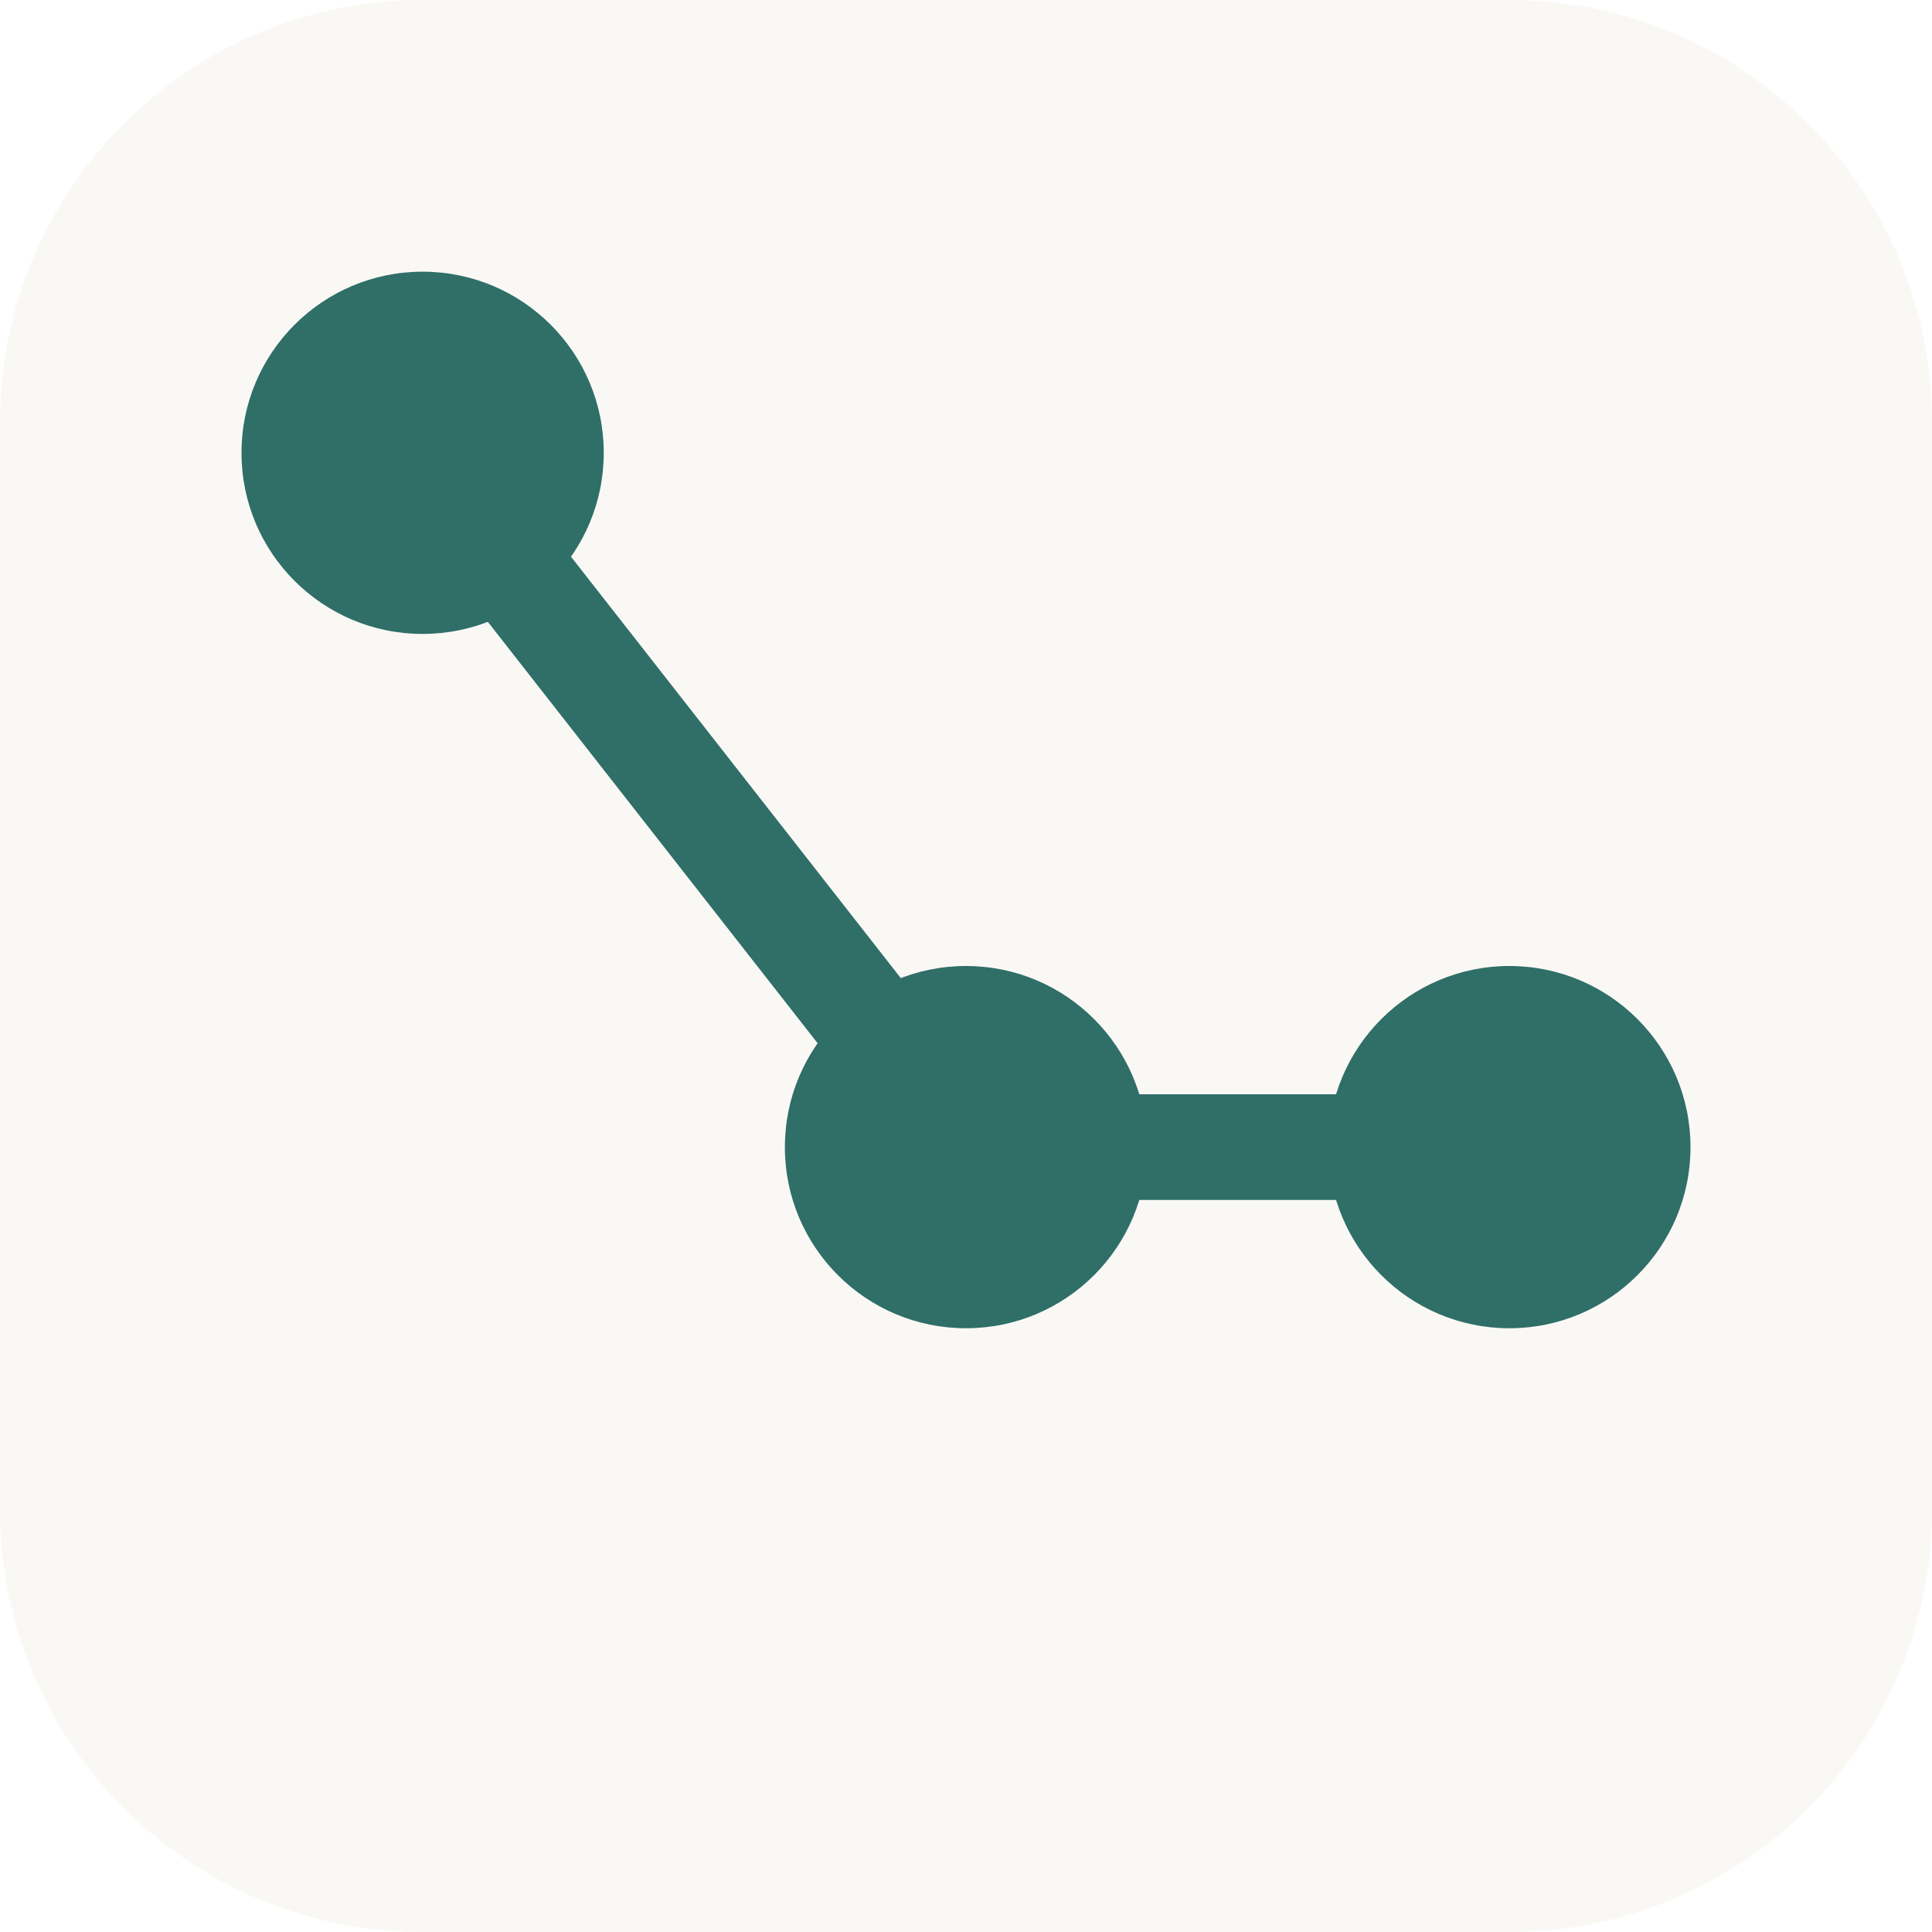
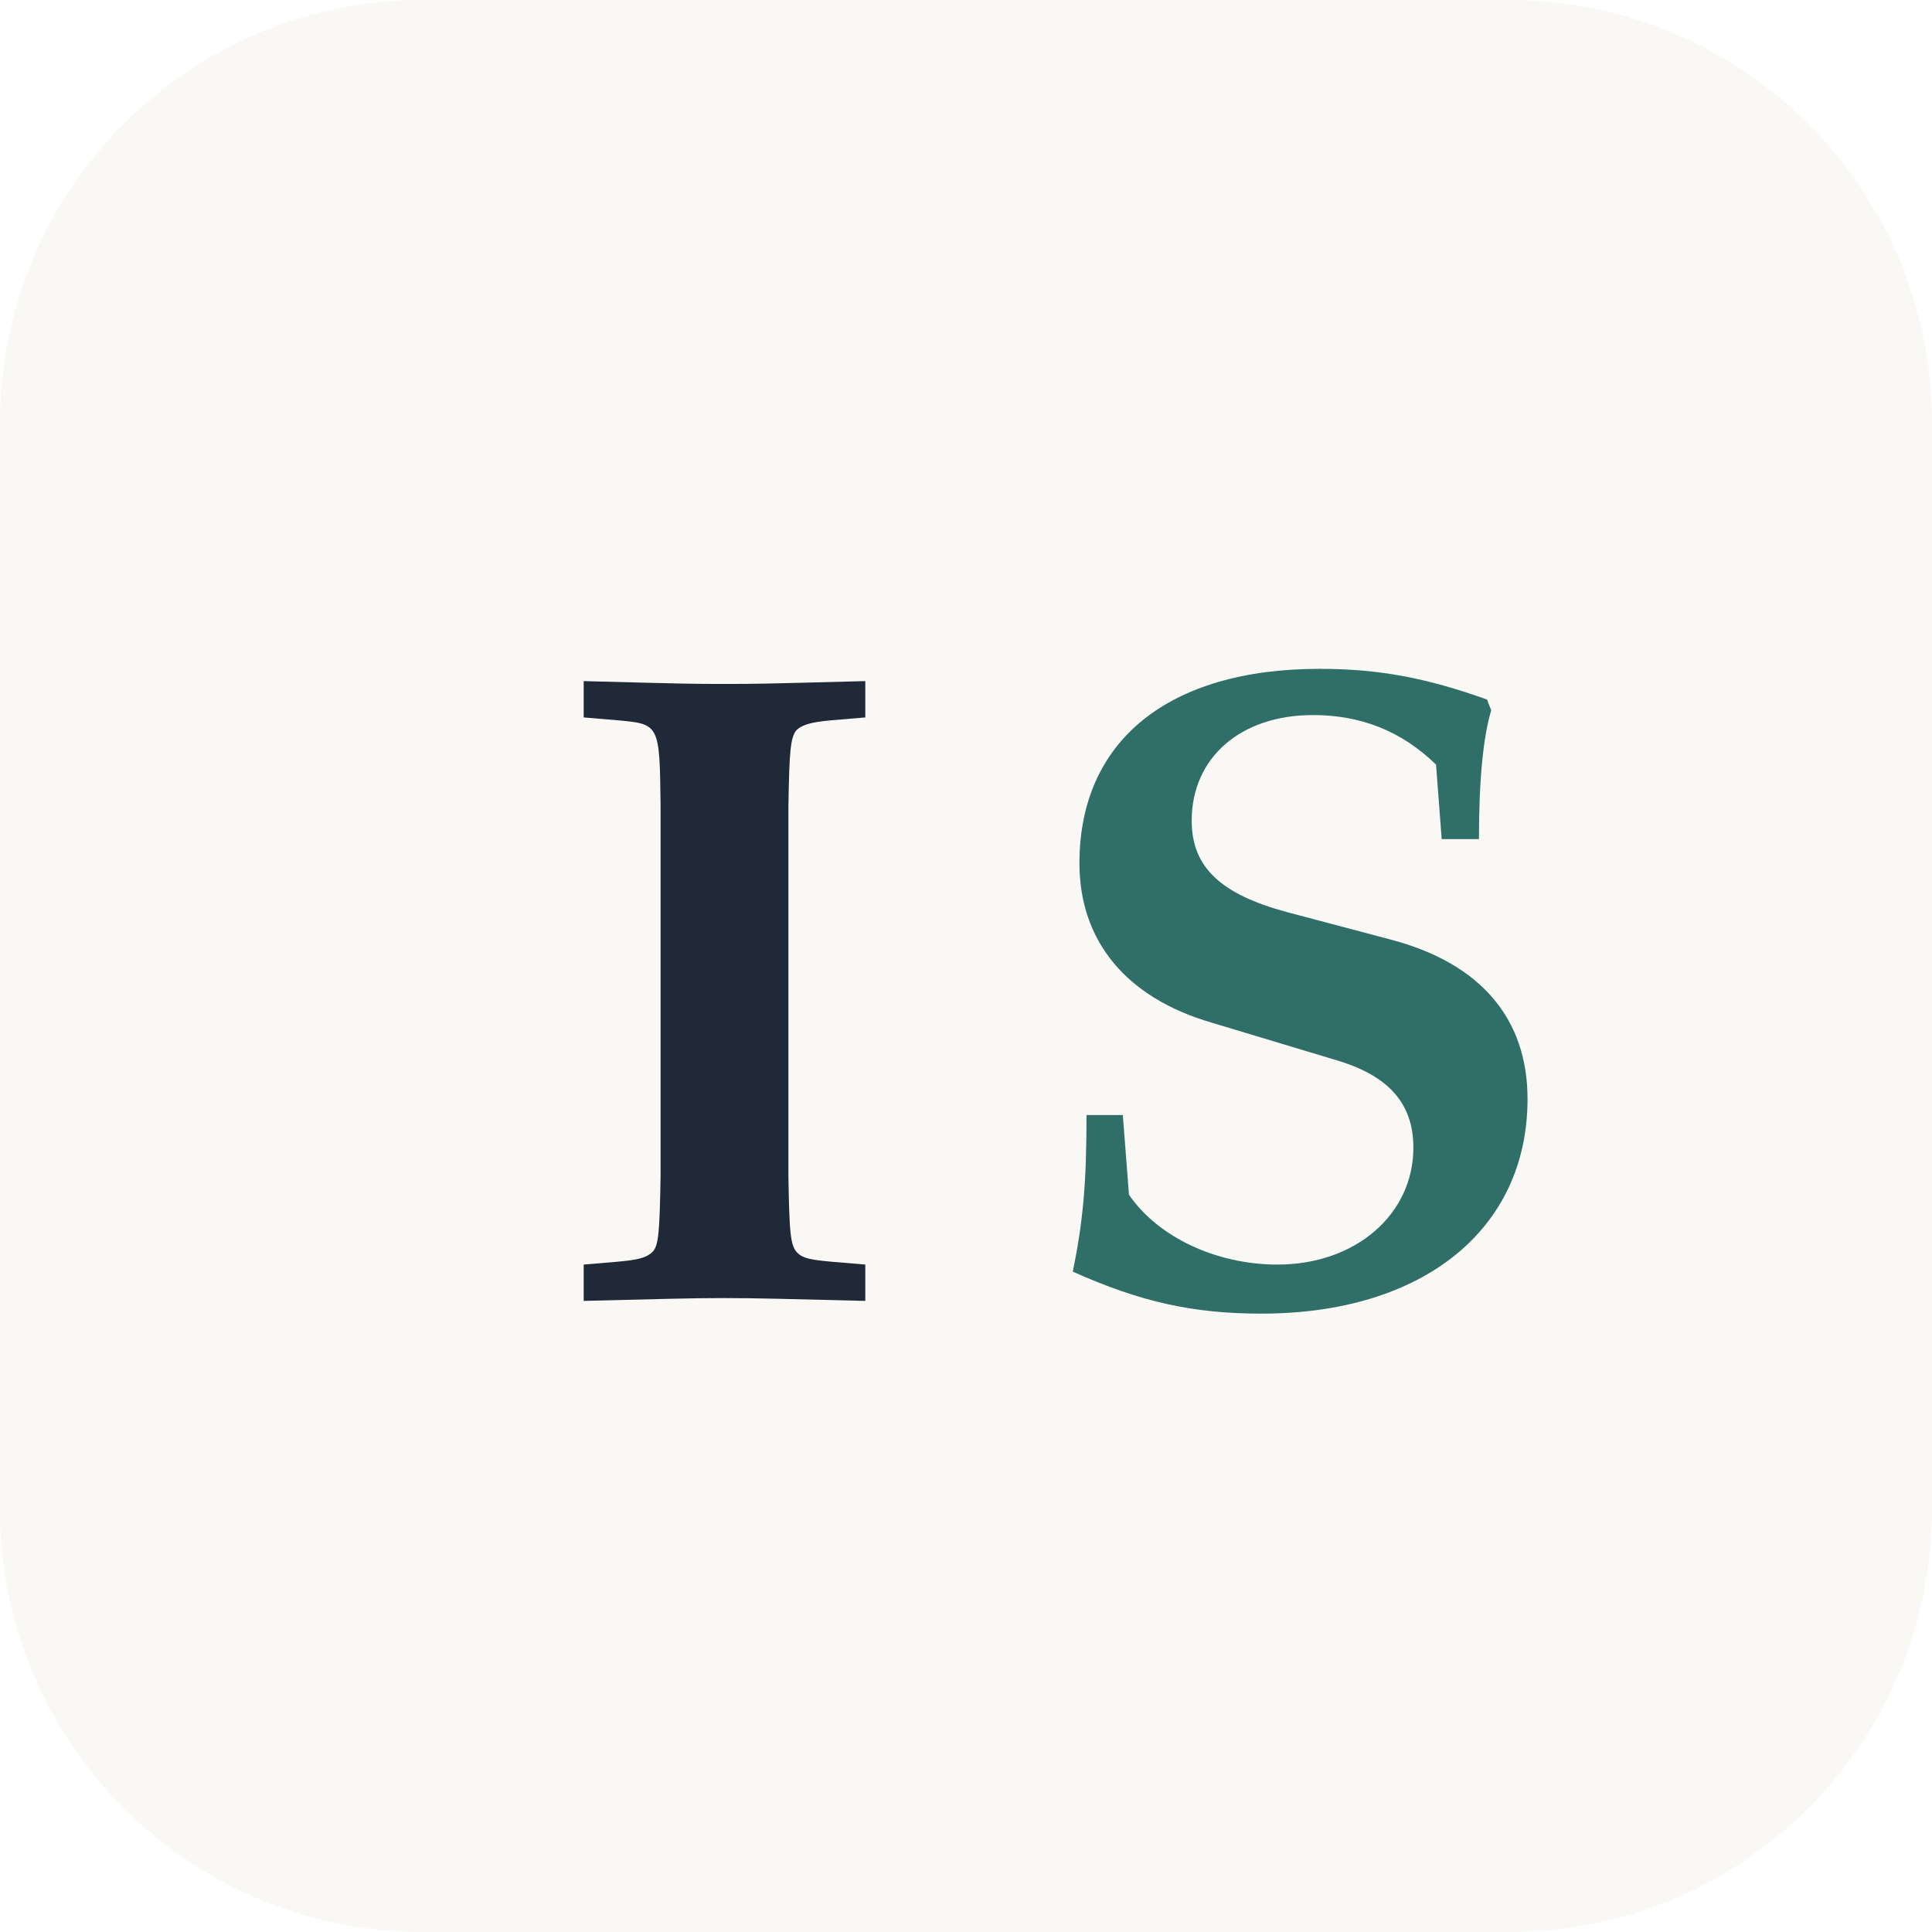
<svg xmlns="http://www.w3.org/2000/svg" width="64" height="64" viewBox="0 0 64 64">
  <rect width="64" height="64" rx="14" fill="#FAF8F5" />
-   <g stroke="#2F6F68" stroke-width="3.5" stroke-linecap="round">
-     <line x1="14" y1="15" x2="32" y2="38" />
-     <line x1="32" y1="38" x2="50" y2="38" />
-   </g>
-   <circle cx="14" cy="15" r="6" fill="#2F6F68" />
-   <circle cx="32" cy="38" r="6" fill="#2F6F68" />
-   <circle cx="50" cy="38" r="6" fill="#2F6F68" />
+   <text x="24" y="43" font-family="Georgia, 'Iowan Old Style', 'Palatino Linotype', serif" font-size="30" font-weight="600" fill="#1F2937" text-anchor="middle">I</text>
+   <text x="43" y="43" font-family="Georgia, 'Iowan Old Style', 'Palatino Linotype', serif" font-size="30" font-weight="600" fill="#2F6F68" text-anchor="middle">S</text>
</svg>
